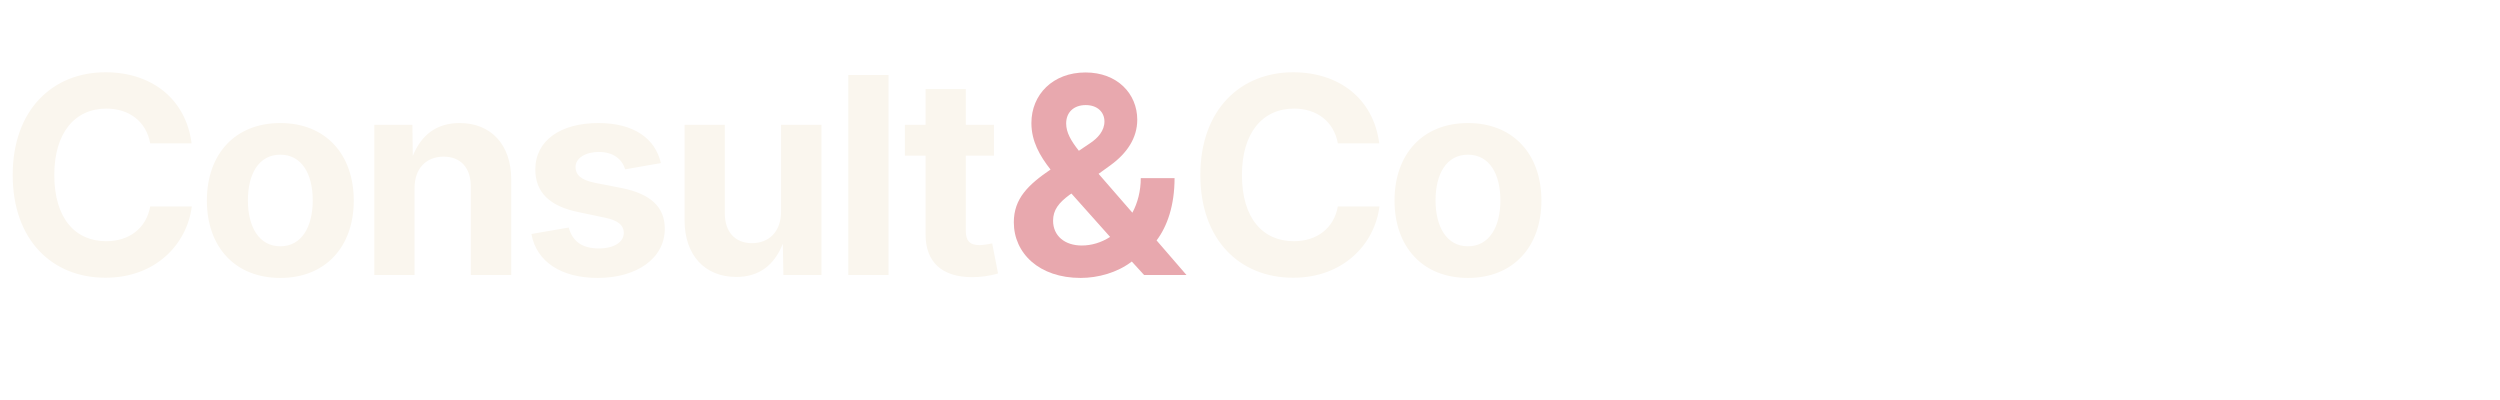
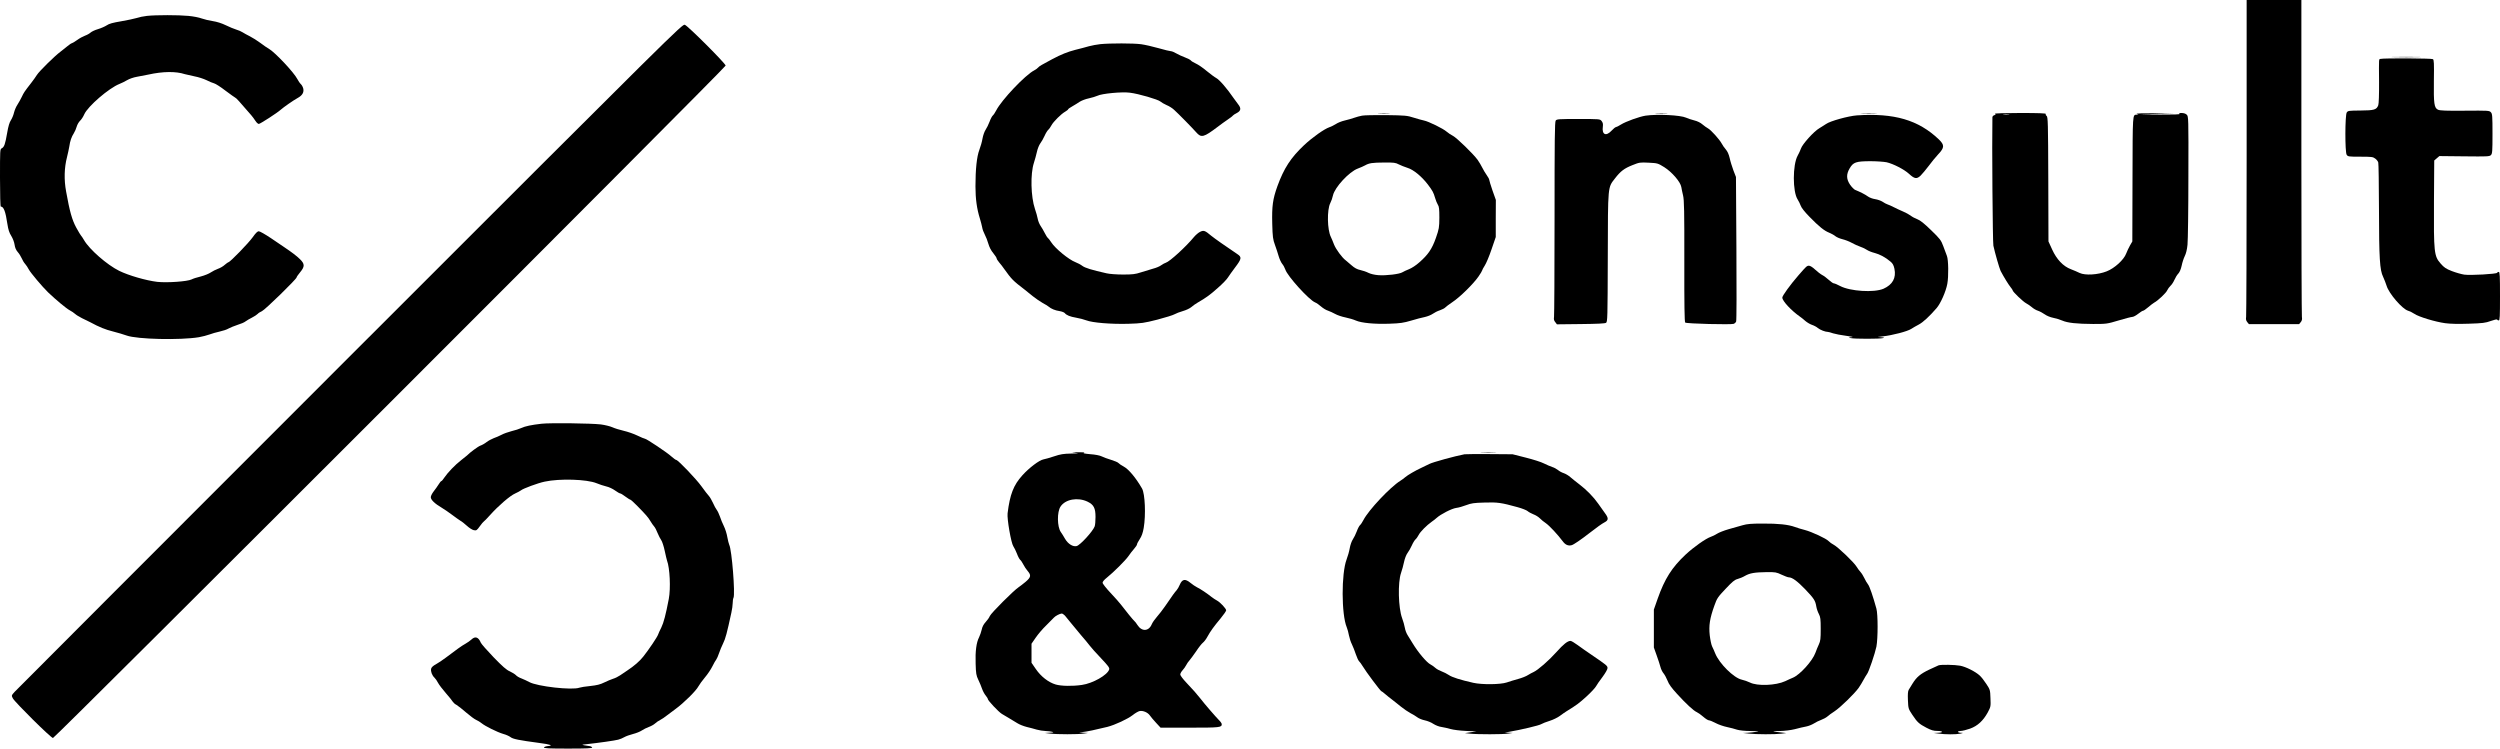
- <svg xmlns="http://www.w3.org/2000/svg" viewBox="0 0 200 32" width="200" height="32" role="img" aria-label="Consult&amp;Co">
-   <text x="0" y="22" font-family="Inter, system-ui, -apple-system, sans-serif" font-weight="700" font-size="22" letter-spacing="-0.6" fill="#FAF6EE">Consult<tspan fill="#E8A8AE">&amp;</tspan>Co</text>
+ <svg xmlns="http://www.w3.org/2000/svg" version="1.0" width="2832pt" height="848pt" viewBox="0 0 2832 848" preserveAspectRatio="xMidYMid meet">
+   <g transform="translate(0,848) scale(0.1,-0.1)" fill="#000000" stroke="none">
+     <path d="M25450 6703 c0 -978 -3 -1794 -6 -1813 -4 -26 -1 -42 13 -59 l19 -23 284 0 284 0 19 23 c14 17 17 33 13 59 -3 19 -6 835 -6 1813 l0 1777 -310 0 -310 0 0 -1777z" />
+     <path d="M1665 8300 c-39 -4 -91 -15 -117 -24 -26 -8 -105 -25 -175 -37 -95 -16 -137 -27 -164 -46 -20 -13 -65 -33 -99 -43 -35 -10 -72 -28 -84 -39 -12 -11 -40 -27 -63 -35 -22 -8 -63 -30 -90 -50 -28 -20 -55 -36 -60 -36 -5 0 -27 -15 -49 -33 -21 -18 -57 -46 -78 -62 -64 -47 -244 -224 -268 -264 -12 -20 -42 -61 -65 -91 -77 -99 -83 -108 -106 -157 -12 -26 -35 -66 -49 -88 -15 -22 -32 -62 -39 -90 -6 -27 -22 -66 -35 -86 -17 -25 -30 -69 -43 -145 -22 -128 -33 -159 -61 -174 -20 -10 -20 -18 -20 -335 0 -193 4 -325 9 -325 33 0 54 -56 75 -199 10 -64 21 -98 44 -134 17 -28 33 -69 37 -98 5 -35 16 -61 36 -84 16 -18 36 -50 45 -71 9 -22 26 -50 39 -64 12 -14 31 -41 41 -62 20 -38 153 -196 219 -260 89 -85 208 -184 245 -203 21 -11 49 -30 62 -42 13 -12 48 -33 78 -48 30 -14 71 -34 90 -44 105 -57 175 -85 260 -106 52 -13 122 -34 155 -46 119 -43 606 -54 818 -19 39 7 93 21 120 31 26 10 78 25 115 33 37 8 83 23 102 35 20 11 65 29 101 41 37 11 77 28 90 39 13 10 47 30 75 44 27 14 56 33 64 42 7 9 29 22 47 30 34 14 393 364 393 383 0 5 18 32 40 58 54 65 53 94 -2 148 -40 39 -92 78 -178 136 -21 14 -89 60 -152 103 -63 42 -124 77 -136 77 -16 0 -35 -19 -69 -67 -45 -64 -257 -283 -275 -283 -4 0 -23 -14 -42 -30 -18 -17 -53 -37 -77 -45 -24 -9 -61 -27 -81 -41 -20 -14 -71 -35 -114 -46 -43 -10 -89 -25 -103 -33 -47 -24 -279 -40 -389 -28 -126 15 -324 72 -432 125 -136 67 -337 242 -398 348 -14 25 -30 47 -34 51 -4 3 -28 43 -54 90 -48 88 -75 185 -115 409 -25 135 -21 270 10 390 10 41 22 95 26 120 9 64 25 110 51 150 12 19 27 53 33 76 6 22 23 51 37 65 15 13 37 47 49 75 41 91 279 296 398 343 23 9 62 28 87 43 25 15 74 32 110 38 36 6 94 17 130 25 167 37 313 38 414 5 17 -5 67 -16 110 -25 44 -8 104 -28 135 -43 31 -16 70 -32 86 -36 17 -4 75 -41 129 -83 55 -41 105 -77 112 -80 11 -4 41 -37 180 -198 14 -16 36 -46 48 -65 12 -19 29 -34 38 -34 18 2 210 126 248 161 33 29 144 107 192 133 51 28 72 61 64 104 -4 18 -16 42 -27 52 -12 11 -30 37 -41 59 -38 74 -251 301 -319 340 -19 11 -65 42 -100 69 -35 26 -89 60 -119 75 -30 15 -67 35 -82 45 -15 10 -47 24 -72 31 -24 7 -77 29 -118 49 -45 22 -101 40 -148 47 -41 6 -98 20 -126 30 -28 11 -95 24 -150 29 -113 11 -365 11 -469 0z" />
+     <path d="M3966 4447 c-2069 -2069 -3779 -3781 -3800 -3804 -37 -41 -37 -42 -21 -73 23 -45 432 -450 455 -450 23 0 7620 7594 7620 7617 0 23 -427 450 -462 462 -29 10 -75 -36 -3792 -3752z" />
+     <path d="M12465 7980 c-38 -4 -97 -15 -130 -24 -33 -10 -103 -28 -155 -41 -86 -22 -160 -52 -260 -105 -120 -64 -148 -80 -160 -95 -7 -9 -27 -23 -44 -32 -102 -52 -370 -335 -431 -454 -13 -25 -30 -51 -39 -58 -8 -7 -25 -38 -36 -69 -12 -32 -32 -73 -45 -92 -13 -19 -29 -64 -35 -99 -6 -36 -22 -93 -36 -129 -29 -76 -44 -220 -44 -413 0 -142 16 -256 50 -364 10 -33 22 -78 26 -100 3 -22 17 -59 30 -83 13 -24 31 -70 40 -103 11 -38 31 -78 56 -107 21 -26 38 -52 38 -59 0 -7 13 -27 28 -45 16 -18 43 -53 60 -78 80 -112 98 -131 228 -230 17 -14 60 -47 93 -75 34 -27 85 -62 112 -77 28 -15 58 -33 67 -41 29 -25 75 -44 124 -51 25 -4 52 -14 59 -22 20 -25 60 -41 130 -53 37 -6 89 -20 115 -30 70 -27 278 -44 474 -39 154 5 176 8 330 47 91 24 179 51 195 61 17 10 59 26 94 36 36 10 78 30 96 45 17 15 49 38 72 51 95 55 141 88 228 166 52 45 104 99 116 120 13 20 49 71 80 112 75 99 78 117 25 152 -130 87 -258 177 -296 208 -70 59 -84 64 -125 44 -19 -9 -49 -35 -68 -57 -91 -111 -275 -279 -320 -293 -12 -3 -35 -16 -52 -28 -16 -13 -59 -31 -95 -40 -35 -10 -97 -29 -138 -42 -61 -20 -92 -24 -200 -24 -70 0 -154 6 -187 14 -169 38 -243 61 -274 84 -18 14 -54 33 -78 42 -75 28 -231 156 -275 226 -15 23 -32 45 -38 49 -6 3 -21 28 -35 55 -13 27 -36 65 -49 84 -13 20 -27 55 -31 79 -4 23 -18 73 -31 110 -47 138 -53 398 -12 522 11 33 26 89 34 124 7 35 25 78 38 96 14 18 36 57 49 86 13 30 32 60 41 68 10 8 26 31 36 50 22 42 110 130 158 157 17 10 32 22 32 26 0 4 21 19 48 34 26 15 64 38 84 52 21 13 67 31 103 38 36 8 79 21 96 29 48 25 278 47 368 35 100 -12 321 -77 346 -100 11 -10 42 -28 69 -40 28 -11 66 -35 85 -53 48 -43 208 -206 252 -256 57 -65 84 -58 244 63 33 25 83 62 112 81 28 19 55 39 58 45 4 6 24 19 46 30 46 24 51 53 16 97 -12 15 -35 46 -50 68 -79 115 -162 211 -201 232 -16 8 -64 44 -107 79 -42 36 -97 73 -122 84 -24 11 -50 26 -57 35 -6 8 -37 24 -67 35 -31 11 -75 32 -98 45 -23 14 -51 25 -61 25 -11 0 -73 15 -139 34 -66 19 -155 39 -198 45 -86 12 -351 12 -462 1z" />
+     <path d="M27123 7833 c76 -2 198 -2 270 0 73 1 11 3 -138 3 -148 0 -208 -2 -132 -3z" />
+     <path d="M26968 7813 c-22 -5 -20 19 -18 -263 1 -142 -3 -246 -9 -262 -19 -51 -46 -59 -201 -60 -133 -1 -142 -2 -156 -22 -20 -32 -21 -448 -1 -479 14 -21 22 -22 155 -22 127 0 143 -2 168 -21 16 -11 32 -32 35 -45 4 -13 7 -249 8 -524 1 -565 9 -694 47 -771 13 -29 31 -74 39 -100 26 -89 179 -266 244 -284 18 -5 50 -21 71 -35 49 -34 237 -91 348 -106 56 -8 152 -10 268 -6 159 5 189 9 250 31 38 14 70 21 72 16 2 -6 10 -10 18 -10 12 0 14 44 14 275 0 231 -2 275 -14 275 -8 0 -16 -4 -18 -10 -5 -14 -303 -31 -373 -21 -33 5 -96 23 -140 40 -67 26 -88 40 -128 86 -74 84 -78 125 -75 702 l3 465 29 25 29 25 284 -3 c259 -3 284 -2 300 14 16 16 18 41 18 241 0 203 -2 226 -18 244 -18 20 -29 20 -295 18 -213 -2 -283 1 -304 11 -44 21 -50 68 -47 330 3 197 1 236 -11 243 -15 10 -558 12 -592 3z" />
+     <path d="M15623 7193 c32 -2 81 -2 110 0 29 2 3 3 -58 3 -60 0 -84 -1 -52 -3z" />
+     <path d="M18763 7193 c31 -2 83 -2 115 0 31 2 5 3 -58 3 -63 0 -89 -1 -57 -3z" />
+     <path d="M21093 7193 c42 -2 112 -2 155 0 42 1 7 3 -78 3 -85 0 -120 -2 -77 -3z" />
+     <path d="M22599 7191 c11 -7 9 -10 -8 -16 -11 -3 -21 -14 -21 -23 -6 -284 3 -1417 11 -1455 18 -84 68 -257 82 -286 36 -69 90 -156 112 -183 14 -16 25 -34 25 -38 0 -15 119 -129 153 -146 18 -9 46 -29 64 -44 17 -15 48 -34 69 -40 21 -7 56 -26 77 -41 22 -16 63 -33 95 -39 31 -6 77 -20 102 -31 61 -27 166 -38 351 -39 153 0 158 1 289 40 73 22 143 40 155 40 12 0 42 16 66 35 24 19 49 35 56 35 6 0 33 18 58 40 25 22 56 45 68 52 41 21 136 111 147 139 7 15 23 38 37 51 14 12 34 43 45 68 11 25 30 57 44 71 15 16 29 49 38 90 7 35 23 84 35 108 14 27 26 75 31 129 5 48 10 394 10 770 2 676 1 684 -19 703 -12 12 -34 19 -58 19 -28 0 -34 -3 -23 -10 10 -6 -65 -9 -220 -8 l-235 2 195 6 195 6 -220 1 c-130 1 -212 -2 -200 -7 l20 -9 -20 0 c-48 -3 -46 26 -48 -727 l-2 -709 -26 -45 c-14 -25 -34 -66 -44 -93 -26 -70 -131 -166 -221 -201 -98 -39 -243 -48 -306 -18 -23 12 -68 30 -98 42 -88 33 -162 111 -213 223 l-42 92 -2 705 c-2 641 -4 706 -19 717 -9 6 -13 16 -9 22 4 8 -83 11 -292 11 -174 0 -292 -4 -284 -9z m159 -8 c-15 -2 -42 -2 -60 0 -18 2 -6 4 27 4 33 0 48 -2 33 -4z" />
+     <path d="M15430 7170 c-25 -4 -65 -16 -89 -24 -25 -9 -73 -23 -108 -31 -35 -8 -80 -26 -100 -40 -21 -13 -54 -30 -73 -36 -59 -20 -193 -115 -288 -204 -151 -143 -227 -260 -302 -465 -52 -146 -63 -223 -58 -425 4 -152 8 -177 31 -240 14 -38 33 -96 42 -128 9 -31 27 -70 39 -85 13 -15 29 -44 36 -65 24 -75 266 -342 336 -372 18 -7 49 -29 70 -48 22 -19 56 -40 77 -46 21 -7 57 -24 81 -37 24 -14 77 -32 118 -40 40 -8 93 -24 117 -35 64 -28 213 -42 380 -36 124 4 161 10 246 35 55 17 125 35 156 41 31 7 71 23 89 36 18 13 55 32 81 40 26 9 53 23 60 31 6 8 43 35 81 61 84 55 237 205 296 290 23 33 42 65 42 70 0 5 13 29 29 54 16 24 51 107 77 184 l48 140 0 210 1 210 -38 107 c-20 59 -37 113 -37 121 0 8 -13 32 -29 54 -15 21 -38 59 -50 84 -11 24 -36 64 -53 89 -50 68 -236 249 -279 271 -21 10 -53 32 -72 48 -38 34 -205 116 -257 126 -19 4 -71 18 -115 32 -74 24 -97 26 -310 29 -126 1 -250 -1 -275 -6z m415 -552 c22 -11 66 -29 98 -39 68 -20 161 -97 231 -188 54 -72 64 -89 83 -154 8 -28 22 -62 31 -76 14 -20 17 -50 17 -146 -1 -113 -3 -126 -39 -230 -44 -125 -88 -190 -189 -278 -34 -31 -86 -65 -115 -76 -29 -12 -63 -27 -75 -35 -31 -21 -188 -40 -273 -33 -43 3 -88 14 -112 26 -23 12 -64 26 -92 32 -37 8 -65 23 -99 53 -27 24 -57 49 -67 57 -41 30 -112 127 -132 179 -11 30 -28 69 -36 86 -41 81 -45 307 -7 382 12 23 26 63 31 89 20 91 183 267 280 303 30 11 68 28 84 37 46 26 82 31 216 32 110 1 130 -2 165 -21z" />
+     <path d="M18642 7170 c-71 -11 -224 -66 -280 -101 -25 -16 -51 -29 -57 -29 -7 0 -28 -18 -49 -40 -63 -68 -112 -46 -99 46 4 29 0 45 -14 63 -19 23 -19 23 -263 23 -223 0 -245 -1 -257 -18 -11 -14 -13 -220 -13 -1103 0 -597 -3 -1102 -6 -1121 -4 -26 -1 -42 14 -59 l19 -25 269 3 c187 2 275 6 287 14 17 11 18 49 20 742 2 826 -1 787 83 896 62 80 104 112 198 149 77 31 86 32 183 27 100 -5 103 -6 176 -51 87 -55 183 -166 193 -225 3 -20 12 -63 20 -96 12 -49 15 -176 14 -743 -1 -496 2 -688 10 -696 13 -13 526 -26 552 -14 10 5 21 16 25 26 5 9 6 382 3 827 l-5 810 -29 75 c-15 41 -35 104 -42 139 -10 43 -25 76 -44 98 -16 18 -37 48 -46 66 -24 46 -123 156 -156 173 -15 8 -43 28 -63 45 -21 19 -58 37 -92 45 -32 8 -74 22 -93 31 -63 29 -325 42 -458 23z" />
+     <path d="M21035 7173 c-96 -7 -304 -64 -350 -98 -16 -11 -51 -33 -76 -48 -60 -34 -192 -180 -208 -230 -7 -21 -24 -57 -37 -80 -58 -104 -58 -410 0 -497 12 -19 28 -51 35 -71 7 -22 45 -70 99 -125 109 -112 167 -158 223 -180 24 -10 56 -27 71 -40 15 -12 51 -27 80 -34 29 -7 76 -25 103 -40 28 -16 72 -36 99 -45 27 -9 61 -26 75 -36 14 -10 53 -26 85 -34 61 -16 123 -49 181 -98 26 -21 36 -41 45 -81 22 -105 -21 -181 -124 -227 -107 -46 -377 -29 -491 31 -31 17 -63 30 -71 30 -8 0 -33 17 -57 39 -23 21 -56 46 -74 55 -18 9 -53 36 -80 61 -28 27 -57 45 -71 45 -23 0 -30 -6 -120 -110 -92 -106 -182 -230 -182 -251 0 -38 101 -147 200 -216 14 -9 41 -31 61 -49 20 -17 54 -37 75 -44 22 -7 52 -23 67 -36 25 -21 84 -44 114 -44 7 0 33 -7 58 -16 26 -8 92 -21 148 -28 68 -9 89 -14 62 -16 -39 -2 -39 -3 -10 -10 40 -10 333 -10 365 0 21 7 16 8 -25 10 -46 3 -44 3 25 10 105 11 278 56 320 84 20 13 58 35 85 49 48 25 120 91 203 187 45 52 105 187 121 274 16 83 13 273 -4 316 -7 19 -26 69 -41 110 -26 70 -36 83 -138 182 -78 76 -123 112 -155 124 -25 9 -61 28 -78 42 -18 13 -56 34 -85 46 -29 12 -75 34 -103 48 -27 14 -61 29 -74 33 -12 4 -38 17 -56 30 -19 12 -56 25 -83 29 -28 4 -64 17 -83 31 -30 22 -83 49 -146 75 -11 5 -36 30 -55 57 -43 63 -45 118 -5 186 41 70 72 80 232 81 72 0 155 -6 186 -12 75 -17 200 -81 254 -131 63 -58 88 -62 132 -20 19 19 60 68 91 109 30 41 79 101 108 132 72 76 73 105 7 169 -231 220 -504 300 -928 272z" />
+     <path d="M6135 3680 c-115 -13 -186 -28 -231 -49 -21 -10 -70 -26 -109 -35 -38 -10 -90 -28 -115 -42 -25 -13 -64 -30 -88 -38 -23 -9 -59 -28 -80 -44 -20 -16 -52 -34 -70 -40 -26 -9 -122 -80 -152 -112 -3 -3 -32 -27 -65 -52 -66 -50 -154 -142 -193 -200 -13 -21 -28 -38 -33 -38 -4 0 -18 -17 -30 -37 -13 -21 -38 -56 -56 -79 -18 -23 -33 -53 -33 -66 0 -30 45 -73 123 -119 29 -17 81 -53 117 -80 36 -27 78 -57 94 -67 17 -9 51 -36 76 -59 26 -24 61 -46 78 -49 28 -6 34 -2 67 44 20 28 40 52 45 54 5 2 37 35 72 74 92 103 227 220 284 244 27 12 56 28 65 35 22 20 192 83 269 99 171 37 479 27 588 -18 31 -13 80 -29 109 -36 29 -6 74 -27 100 -46 26 -19 53 -34 60 -34 6 0 32 -16 57 -35 26 -19 51 -35 56 -35 5 0 40 -31 77 -69 103 -105 126 -132 152 -176 13 -22 32 -49 42 -60 10 -11 27 -44 38 -73 12 -29 30 -65 41 -80 11 -15 29 -70 40 -122 11 -52 23 -102 26 -110 32 -84 43 -315 20 -435 -34 -178 -58 -269 -84 -322 -16 -32 -33 -68 -37 -81 -8 -27 -106 -172 -168 -250 -41 -52 -103 -106 -182 -158 -22 -15 -58 -39 -80 -54 -22 -15 -58 -33 -80 -39 -22 -7 -67 -26 -100 -42 -46 -23 -84 -32 -158 -40 -54 -5 -109 -14 -123 -19 -81 -31 -480 14 -569 64 -22 12 -61 30 -86 40 -26 9 -55 26 -65 38 -11 11 -41 30 -69 43 -38 16 -83 56 -184 160 -73 76 -138 150 -144 164 -27 65 -64 77 -106 37 -15 -14 -45 -35 -68 -48 -42 -23 -107 -70 -223 -158 -36 -27 -86 -61 -112 -75 -32 -17 -50 -34 -54 -50 -7 -30 10 -76 38 -102 11 -10 29 -36 40 -58 11 -21 51 -74 88 -116 38 -43 73 -87 79 -98 7 -11 25 -28 42 -36 16 -9 66 -48 109 -86 44 -38 95 -76 114 -84 18 -8 47 -25 62 -38 40 -33 177 -101 245 -121 31 -8 68 -25 82 -36 28 -22 94 -35 325 -66 131 -17 165 -30 95 -36 -20 -2 -38 -9 -41 -15 -3 -10 56 -13 273 -13 217 0 276 3 273 13 -3 6 -15 13 -29 15 -13 1 -40 5 -59 9 -33 7 -31 7 25 13 131 14 322 41 358 51 20 5 52 18 70 29 17 10 61 26 97 35 36 9 81 27 100 40 19 13 55 31 80 40 25 9 56 26 70 39 14 13 41 32 60 41 19 10 51 31 70 47 19 15 66 50 103 77 91 66 233 206 258 255 12 21 45 68 75 103 30 35 68 92 84 125 17 34 36 68 44 77 7 9 21 41 31 71 10 30 31 81 47 113 26 52 43 115 93 347 8 36 15 84 15 108 0 24 4 51 9 60 21 41 -19 546 -48 600 -5 10 -15 50 -22 88 -6 38 -24 94 -39 124 -15 30 -35 78 -44 107 -10 28 -26 63 -36 76 -10 13 -30 48 -43 79 -14 30 -34 66 -46 79 -13 13 -50 62 -84 109 -61 85 -267 300 -287 300 -6 0 -29 17 -53 38 -48 45 -284 202 -301 202 -6 0 -45 16 -86 36 -41 20 -111 44 -155 54 -44 10 -102 28 -128 40 -27 12 -85 26 -130 32 -108 13 -571 19 -672 8z" />
+     <path d="M12180 3350 c47 -6 40 -7 -48 -8 -85 -2 -119 -7 -190 -31 -48 -16 -103 -32 -122 -35 -46 -8 -162 -95 -239 -181 -99 -109 -141 -216 -167 -430 -8 -62 40 -338 65 -373 11 -16 29 -54 41 -84 11 -31 28 -62 36 -69 9 -7 25 -31 36 -53 11 -23 34 -56 49 -74 42 -48 38 -71 -23 -123 -29 -24 -65 -52 -79 -61 -52 -33 -312 -293 -326 -326 -7 -18 -29 -49 -48 -69 -22 -24 -38 -53 -44 -85 -6 -27 -20 -66 -30 -87 -31 -59 -44 -160 -39 -299 3 -112 7 -134 30 -182 15 -30 34 -77 43 -103 9 -26 28 -61 41 -76 13 -16 24 -33 24 -39 0 -17 121 -146 159 -169 20 -12 58 -35 84 -50 27 -15 68 -40 91 -55 23 -15 71 -34 107 -43 35 -8 86 -22 113 -30 27 -8 72 -15 100 -16 28 -1 62 -5 76 -9 20 -6 14 -9 -30 -10 l-55 -3 60 -7 c79 -10 317 -10 380 0 l50 7 -55 3 c-55 3 -55 4 -10 7 43 3 160 28 285 59 88 23 229 89 286 133 27 22 62 42 78 46 38 8 93 -15 117 -50 11 -16 42 -53 70 -83 l51 -55 331 0 c341 0 362 2 362 40 0 8 -14 29 -32 46 -34 34 -166 186 -209 243 -39 50 -84 101 -160 181 -38 40 -69 81 -69 92 0 11 12 33 26 48 14 15 33 42 41 58 8 17 25 41 38 55 12 14 46 60 75 102 28 43 63 87 77 98 13 10 37 41 51 68 34 62 71 113 150 208 34 41 62 82 62 90 0 20 -68 92 -104 111 -17 9 -44 27 -61 40 -48 39 -127 92 -165 110 -19 10 -53 32 -74 50 -61 50 -94 44 -122 -22 -9 -22 -25 -50 -36 -62 -20 -22 -41 -50 -131 -182 -27 -39 -68 -92 -92 -119 -23 -26 -50 -64 -58 -84 -34 -81 -113 -85 -162 -8 -13 21 -29 41 -34 44 -10 7 -102 119 -153 187 -15 20 -67 79 -117 132 -51 54 -91 105 -91 116 0 12 20 35 48 57 75 60 211 195 245 244 17 25 45 62 64 83 18 20 33 43 33 50 0 8 14 34 31 60 22 33 35 70 45 127 25 146 15 386 -19 446 -69 120 -151 219 -208 249 -25 13 -51 31 -58 39 -7 9 -45 25 -85 37 -39 12 -87 29 -106 39 -21 11 -73 21 -130 25 -66 6 -87 11 -70 16 15 4 -12 7 -65 6 -80 0 -84 -1 -35 -7z m140 -553 c70 -34 90 -73 90 -173 0 -45 -4 -94 -10 -108 -21 -56 -164 -212 -204 -222 -42 -10 -97 24 -131 82 -16 29 -38 63 -48 77 -42 59 -44 229 -3 289 55 83 195 108 306 55z m-257 -1290 c12 -13 42 -50 67 -82 25 -31 77 -94 115 -139 39 -44 83 -98 98 -118 15 -21 73 -85 128 -143 83 -88 99 -109 94 -128 -19 -64 -187 -159 -310 -176 -111 -16 -233 -13 -296 5 -82 24 -168 91 -225 175 l-49 71 0 108 0 108 47 68 c26 38 79 101 119 139 39 39 78 78 88 89 17 19 67 45 89 46 7 0 23 -11 35 -23z" />
+     <path d="M16788 3353 c39 -2 105 -2 145 0 39 1 7 3 -73 3 -80 0 -112 -2 -72 -3z" />
+     <path d="M16590 3334 c-106 -20 -362 -90 -399 -110 -25 -13 -66 -33 -91 -44 -65 -30 -155 -82 -182 -106 -13 -11 -36 -29 -53 -39 -116 -72 -362 -333 -420 -446 -13 -25 -30 -51 -39 -58 -8 -7 -25 -38 -36 -69 -12 -32 -32 -73 -45 -92 -13 -19 -29 -64 -35 -99 -6 -36 -22 -93 -36 -129 -60 -159 -59 -623 2 -768 8 -20 20 -61 25 -92 6 -31 21 -77 34 -102 12 -25 32 -75 44 -112 12 -36 29 -72 37 -79 8 -7 27 -33 42 -58 33 -57 201 -281 210 -281 4 0 23 -15 44 -33 20 -17 56 -47 80 -64 23 -18 68 -53 98 -78 30 -25 78 -57 105 -72 28 -14 64 -36 81 -49 17 -13 55 -28 84 -34 29 -6 73 -23 97 -40 25 -16 65 -32 92 -35 25 -4 71 -14 101 -23 31 -9 108 -19 175 -22 l120 -5 -65 -10 -65 -10 60 -6 c83 -9 369 -9 430 1 l50 7 -45 3 -45 2 55 9 c124 21 337 71 359 86 13 8 56 25 95 37 39 12 92 38 117 57 25 19 59 42 75 52 109 66 149 97 229 170 50 46 97 97 105 113 8 16 41 63 73 105 33 45 57 86 57 101 0 26 -10 34 -185 153 -49 33 -119 82 -154 108 -35 26 -71 47 -80 47 -33 0 -80 -37 -161 -128 -84 -94 -209 -203 -258 -225 -15 -6 -43 -22 -63 -34 -19 -13 -69 -33 -110 -44 -40 -11 -100 -29 -131 -40 -72 -24 -279 -26 -378 -4 -147 33 -241 63 -277 88 -21 14 -58 33 -83 42 -25 9 -56 26 -70 39 -14 13 -39 31 -55 39 -43 21 -142 139 -201 237 -15 25 -40 65 -55 89 -16 23 -31 64 -35 90 -4 25 -18 74 -31 109 -43 116 -50 403 -12 512 11 30 26 86 34 124 8 39 25 82 39 101 14 18 36 57 49 86 13 30 32 60 41 68 10 8 26 31 36 50 19 38 92 111 149 151 18 12 43 32 55 43 46 42 171 106 221 113 27 3 79 18 115 32 56 21 85 26 205 29 149 5 190 -1 375 -52 52 -14 104 -35 115 -45 11 -10 40 -26 65 -36 25 -9 57 -29 73 -45 15 -16 46 -41 70 -57 41 -29 133 -128 190 -204 29 -40 62 -54 100 -44 22 5 107 63 207 141 78 61 137 103 168 119 44 23 45 47 3 103 -20 27 -54 75 -76 107 -52 75 -134 159 -215 220 -36 27 -81 64 -101 81 -20 18 -54 38 -75 45 -22 7 -51 23 -66 36 -15 12 -44 28 -65 34 -21 7 -63 25 -93 40 -30 16 -122 45 -205 66 l-150 38 -260 2 c-143 1 -271 0 -285 -2z" />
+     <path d="M19740 2530 c-36 -10 -107 -30 -159 -45 -52 -15 -110 -38 -130 -51 -20 -13 -52 -29 -71 -35 -58 -20 -191 -114 -284 -200 -157 -147 -238 -275 -318 -501 l-43 -123 0 -215 0 -215 32 -90 c18 -49 37 -109 43 -132 6 -23 21 -55 35 -71 13 -16 33 -53 45 -83 14 -39 45 -81 108 -150 104 -114 188 -191 223 -206 14 -6 47 -29 73 -52 26 -23 55 -41 65 -41 10 0 44 -14 76 -31 32 -17 90 -37 129 -45 39 -8 90 -22 114 -30 26 -8 87 -15 155 -15 93 -1 103 -3 62 -9 -27 -5 -72 -9 -100 -11 l-50 -2 65 -7 c83 -10 299 -10 370 -1 l55 7 -70 8 c-101 11 -101 14 -2 15 54 1 120 9 169 21 43 12 101 25 128 30 27 5 66 21 87 34 21 14 58 32 83 41 25 9 56 26 70 38 14 13 50 39 81 59 65 42 229 202 274 266 17 24 42 66 57 94 15 27 32 56 38 63 19 22 91 236 106 310 18 95 18 365 0 430 -39 142 -77 252 -95 275 -11 14 -30 45 -41 70 -12 25 -31 56 -44 70 -13 14 -33 41 -45 61 -29 49 -212 224 -259 248 -20 10 -46 29 -57 41 -26 29 -192 106 -269 126 -34 8 -84 24 -112 34 -77 28 -188 40 -367 39 -127 0 -176 -4 -227 -19z m442 -560 c34 -16 71 -30 81 -30 39 0 97 -43 185 -134 101 -106 116 -129 127 -196 4 -25 17 -63 29 -85 18 -35 21 -57 21 -170 0 -112 -3 -136 -21 -175 -12 -25 -29 -67 -39 -95 -33 -92 -175 -249 -255 -282 -19 -8 -58 -25 -86 -39 -108 -50 -318 -58 -402 -15 -23 11 -64 26 -92 32 -89 19 -254 182 -300 297 -10 26 -26 61 -35 79 -9 18 -21 75 -27 126 -12 110 0 191 53 338 29 82 38 95 126 188 76 81 102 103 136 112 23 6 62 22 85 36 55 31 108 40 244 42 99 1 111 -1 170 -29z" />
+     <path d="M21960 943 c-8 -3 -56 -25 -107 -49 -100 -48 -142 -84 -188 -158 -16 -27 -36 -59 -43 -70 -9 -15 -12 -49 -9 -117 4 -96 5 -98 49 -165 57 -86 77 -104 161 -148 54 -28 80 -36 123 -36 66 0 73 -19 7 -21 l-48 -2 55 -7 c74 -11 196 -11 245 -1 39 8 39 9 8 10 -18 0 -33 6 -33 11 0 6 15 10 33 10 17 0 64 12 104 26 86 31 149 90 201 185 33 62 34 67 30 160 -3 93 -5 98 -46 160 -23 36 -56 78 -74 95 -49 46 -159 101 -224 113 -59 11 -217 14 -244 4z" />
+   </g>
</svg>
